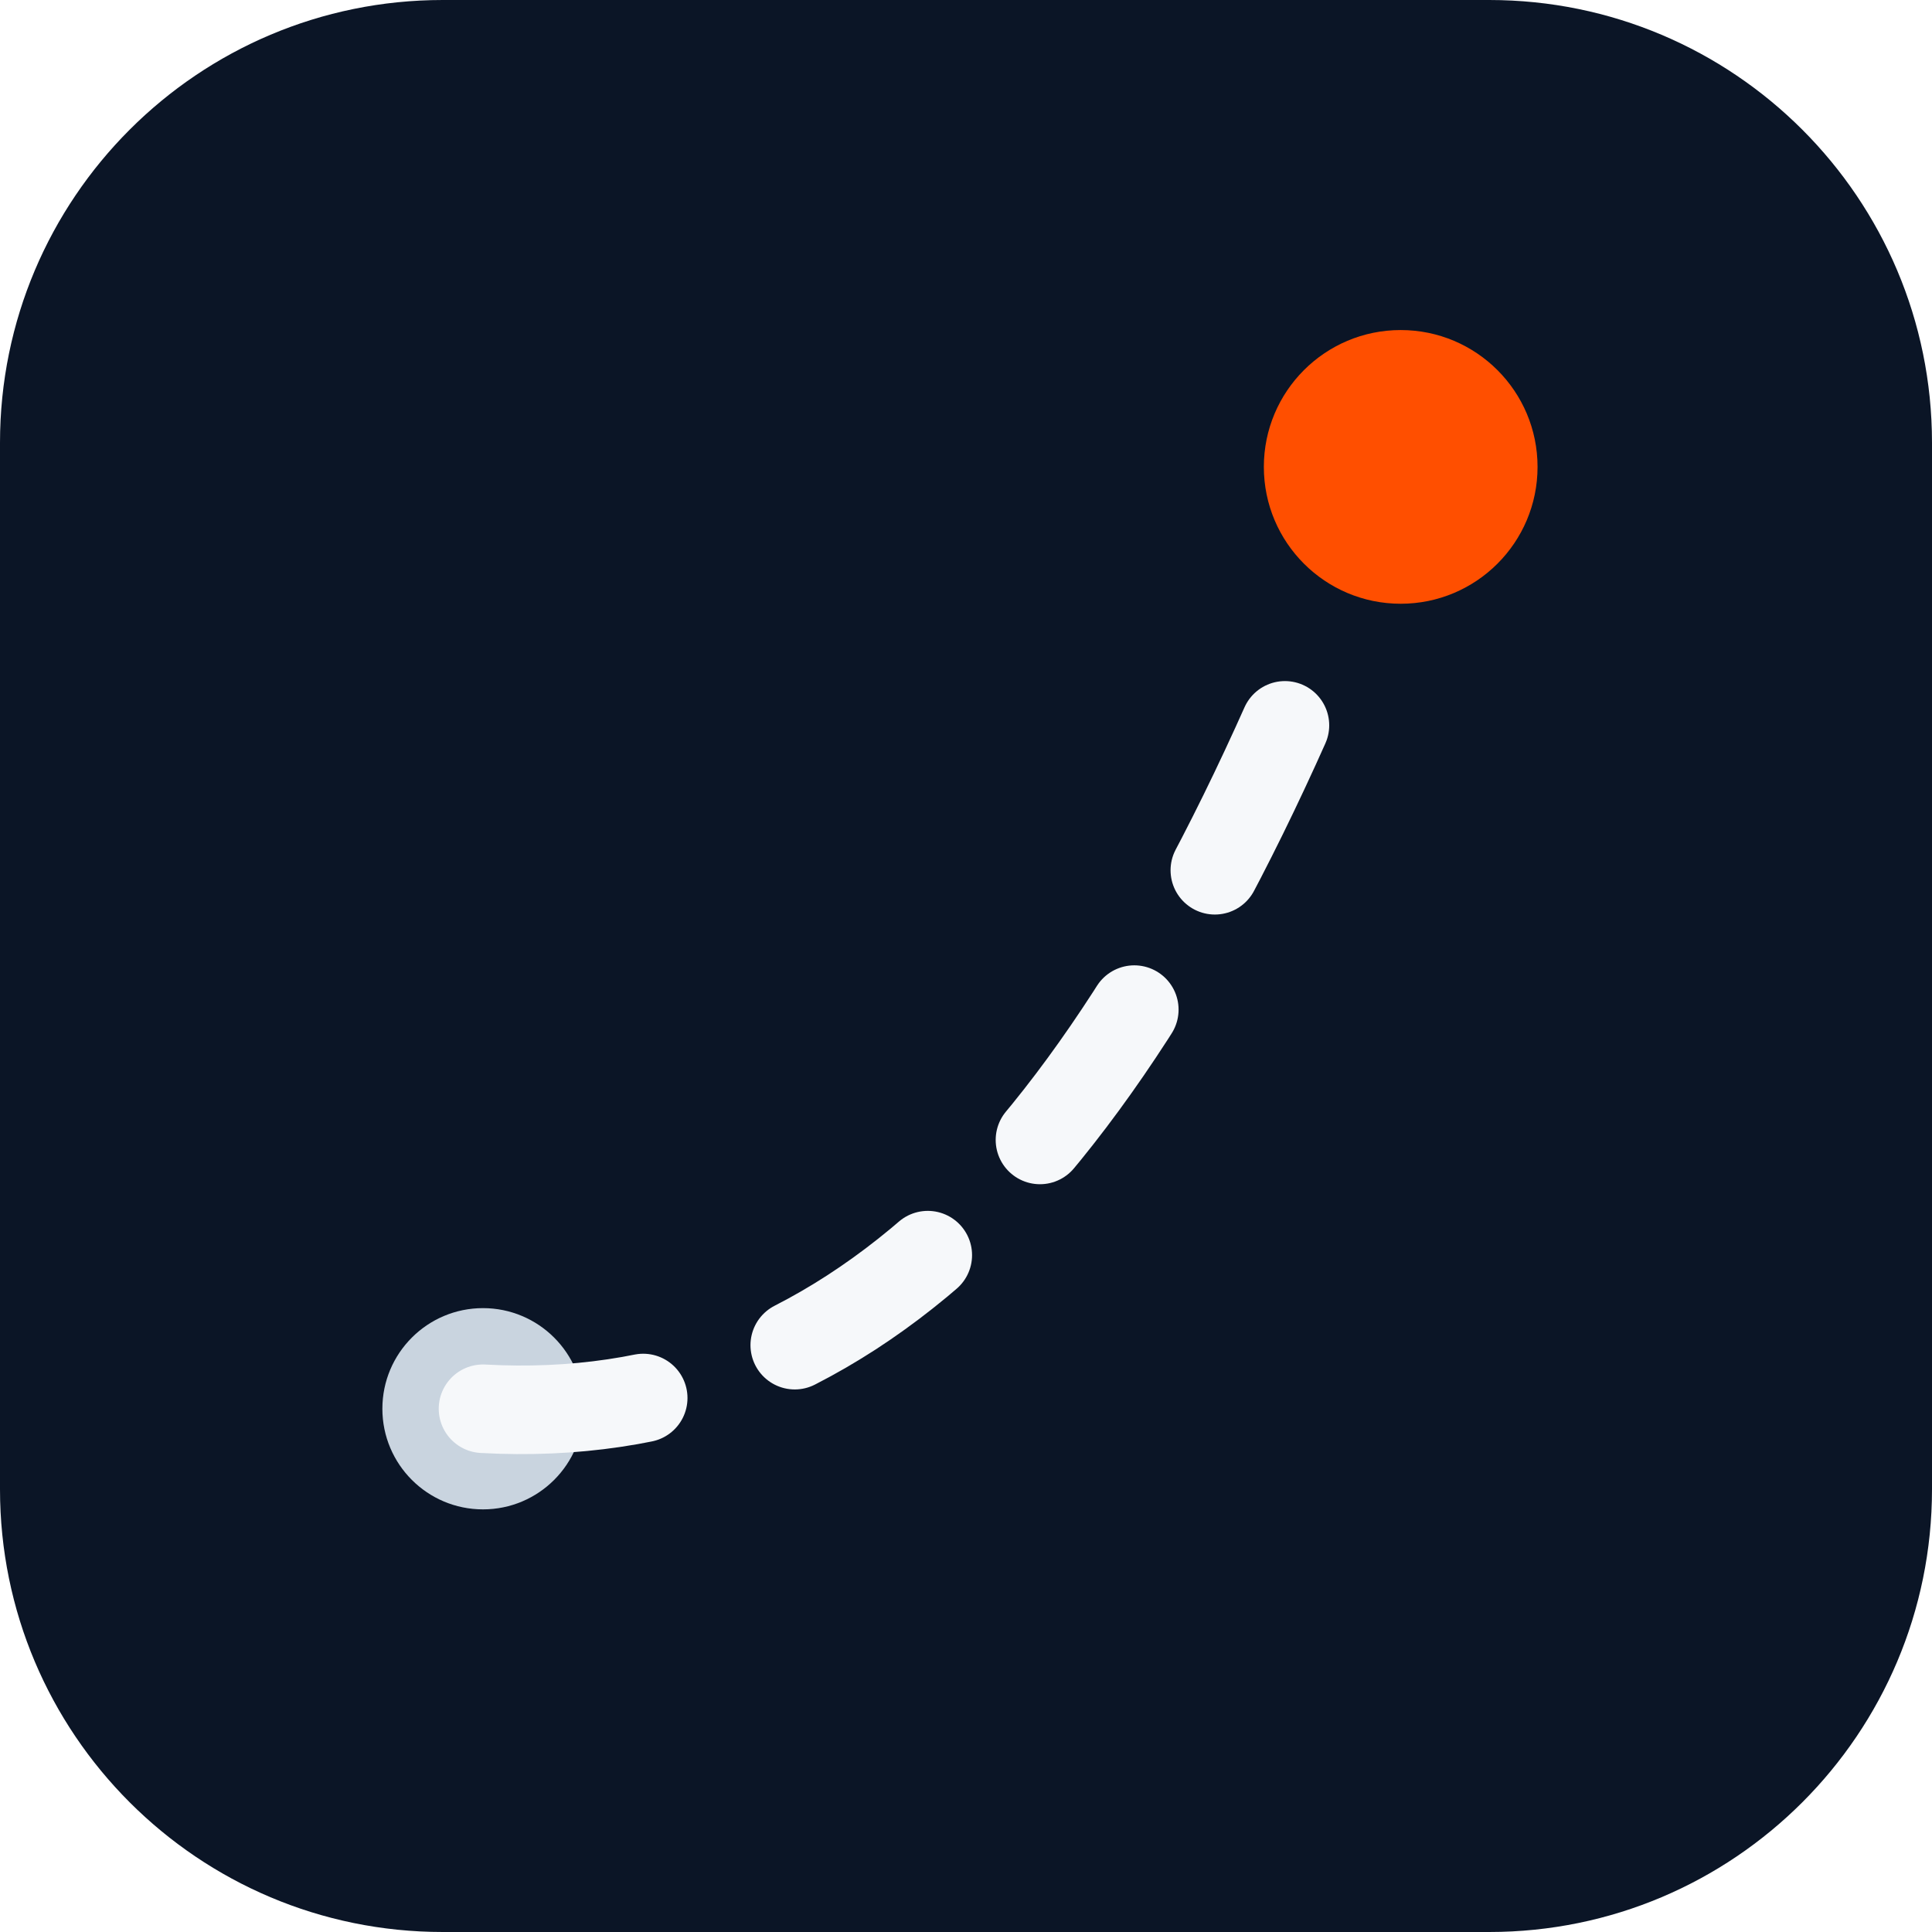
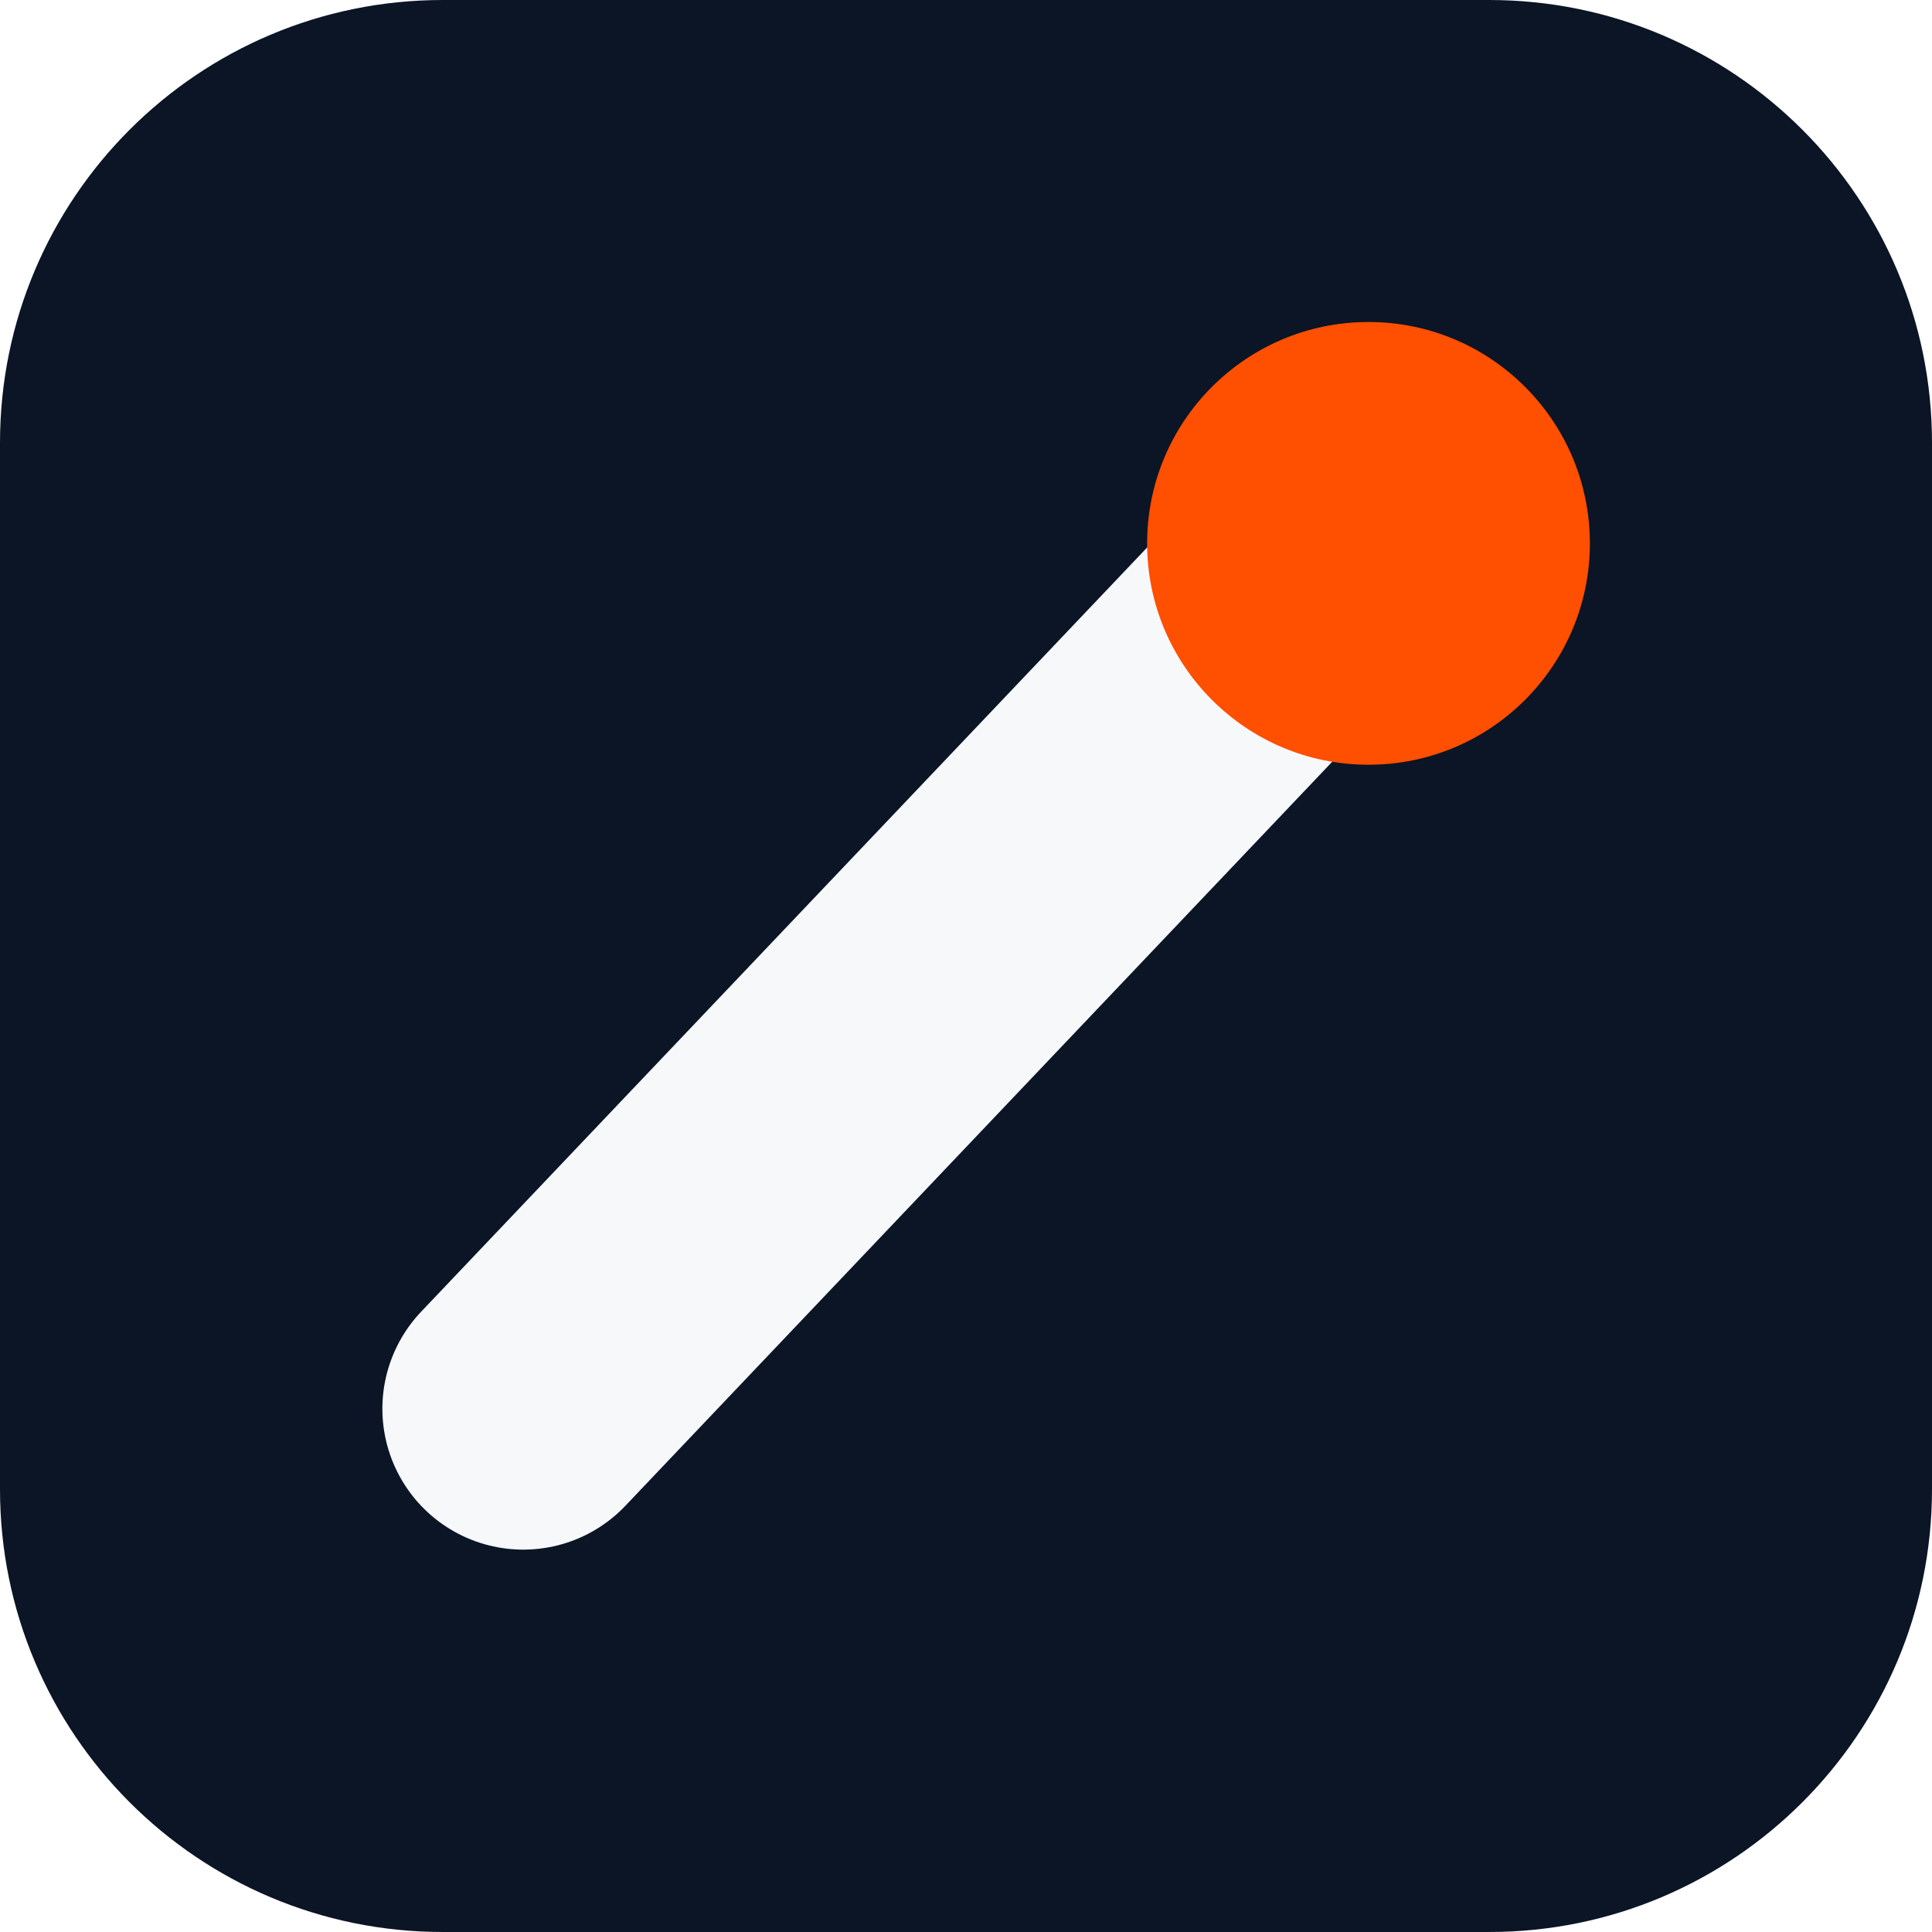
<svg xmlns="http://www.w3.org/2000/svg" width="48" height="48" viewBox="0 0 48 48" fill="none">
  <rect width="48" height="48" rx="11" fill="#0B1526" />
-   <circle cx="12" cy="35" r="2.5" fill="#C9D4DF" />
-   <path d="M12 35 C 21 35.5, 27.5 29, 33 15.5" stroke="#F6F8FA" stroke-width="2.2" stroke-linecap="round" stroke-dasharray="4 4" />
-   <circle cx="34.8" cy="11.6" r="3.4" fill="#FF4F00" />
+   <line x1="13" y1="35" x2="32" y2="15" stroke="#F6F8FA" stroke-width="7" stroke-linecap="round" />
+   <circle cx="34" cy="13.5" r="5.5" fill="#FF4F00" />
</svg>
